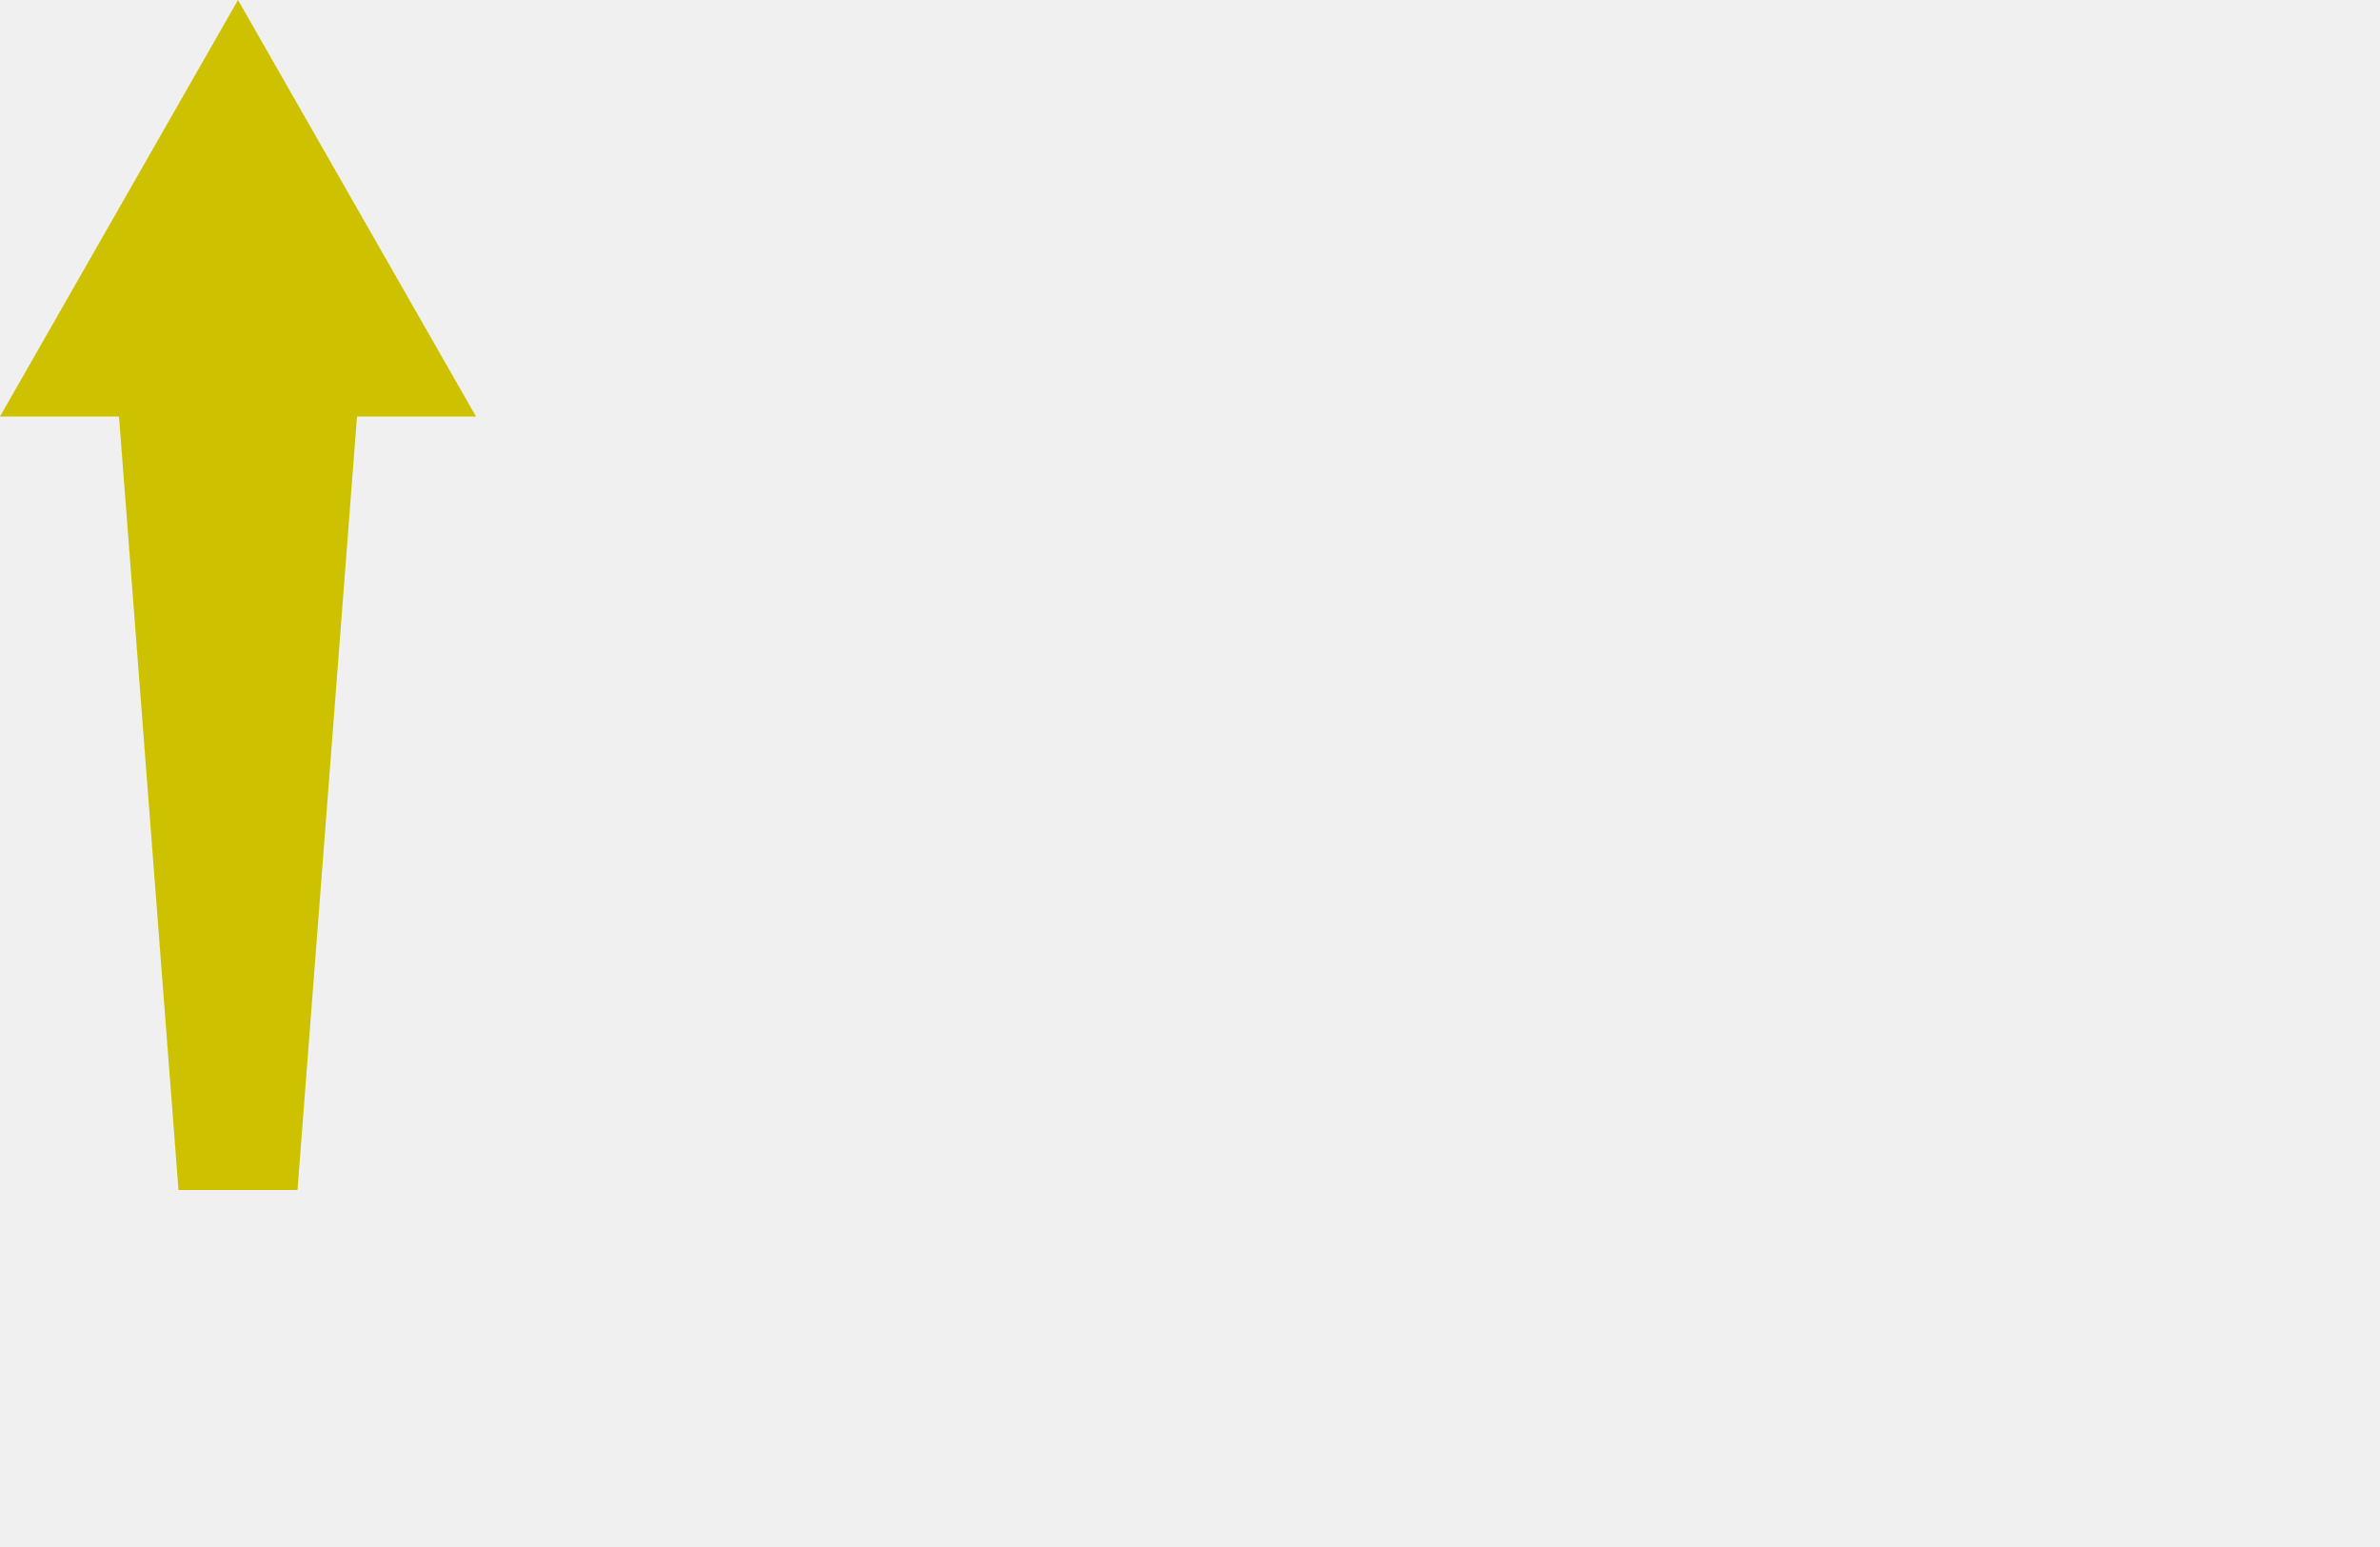
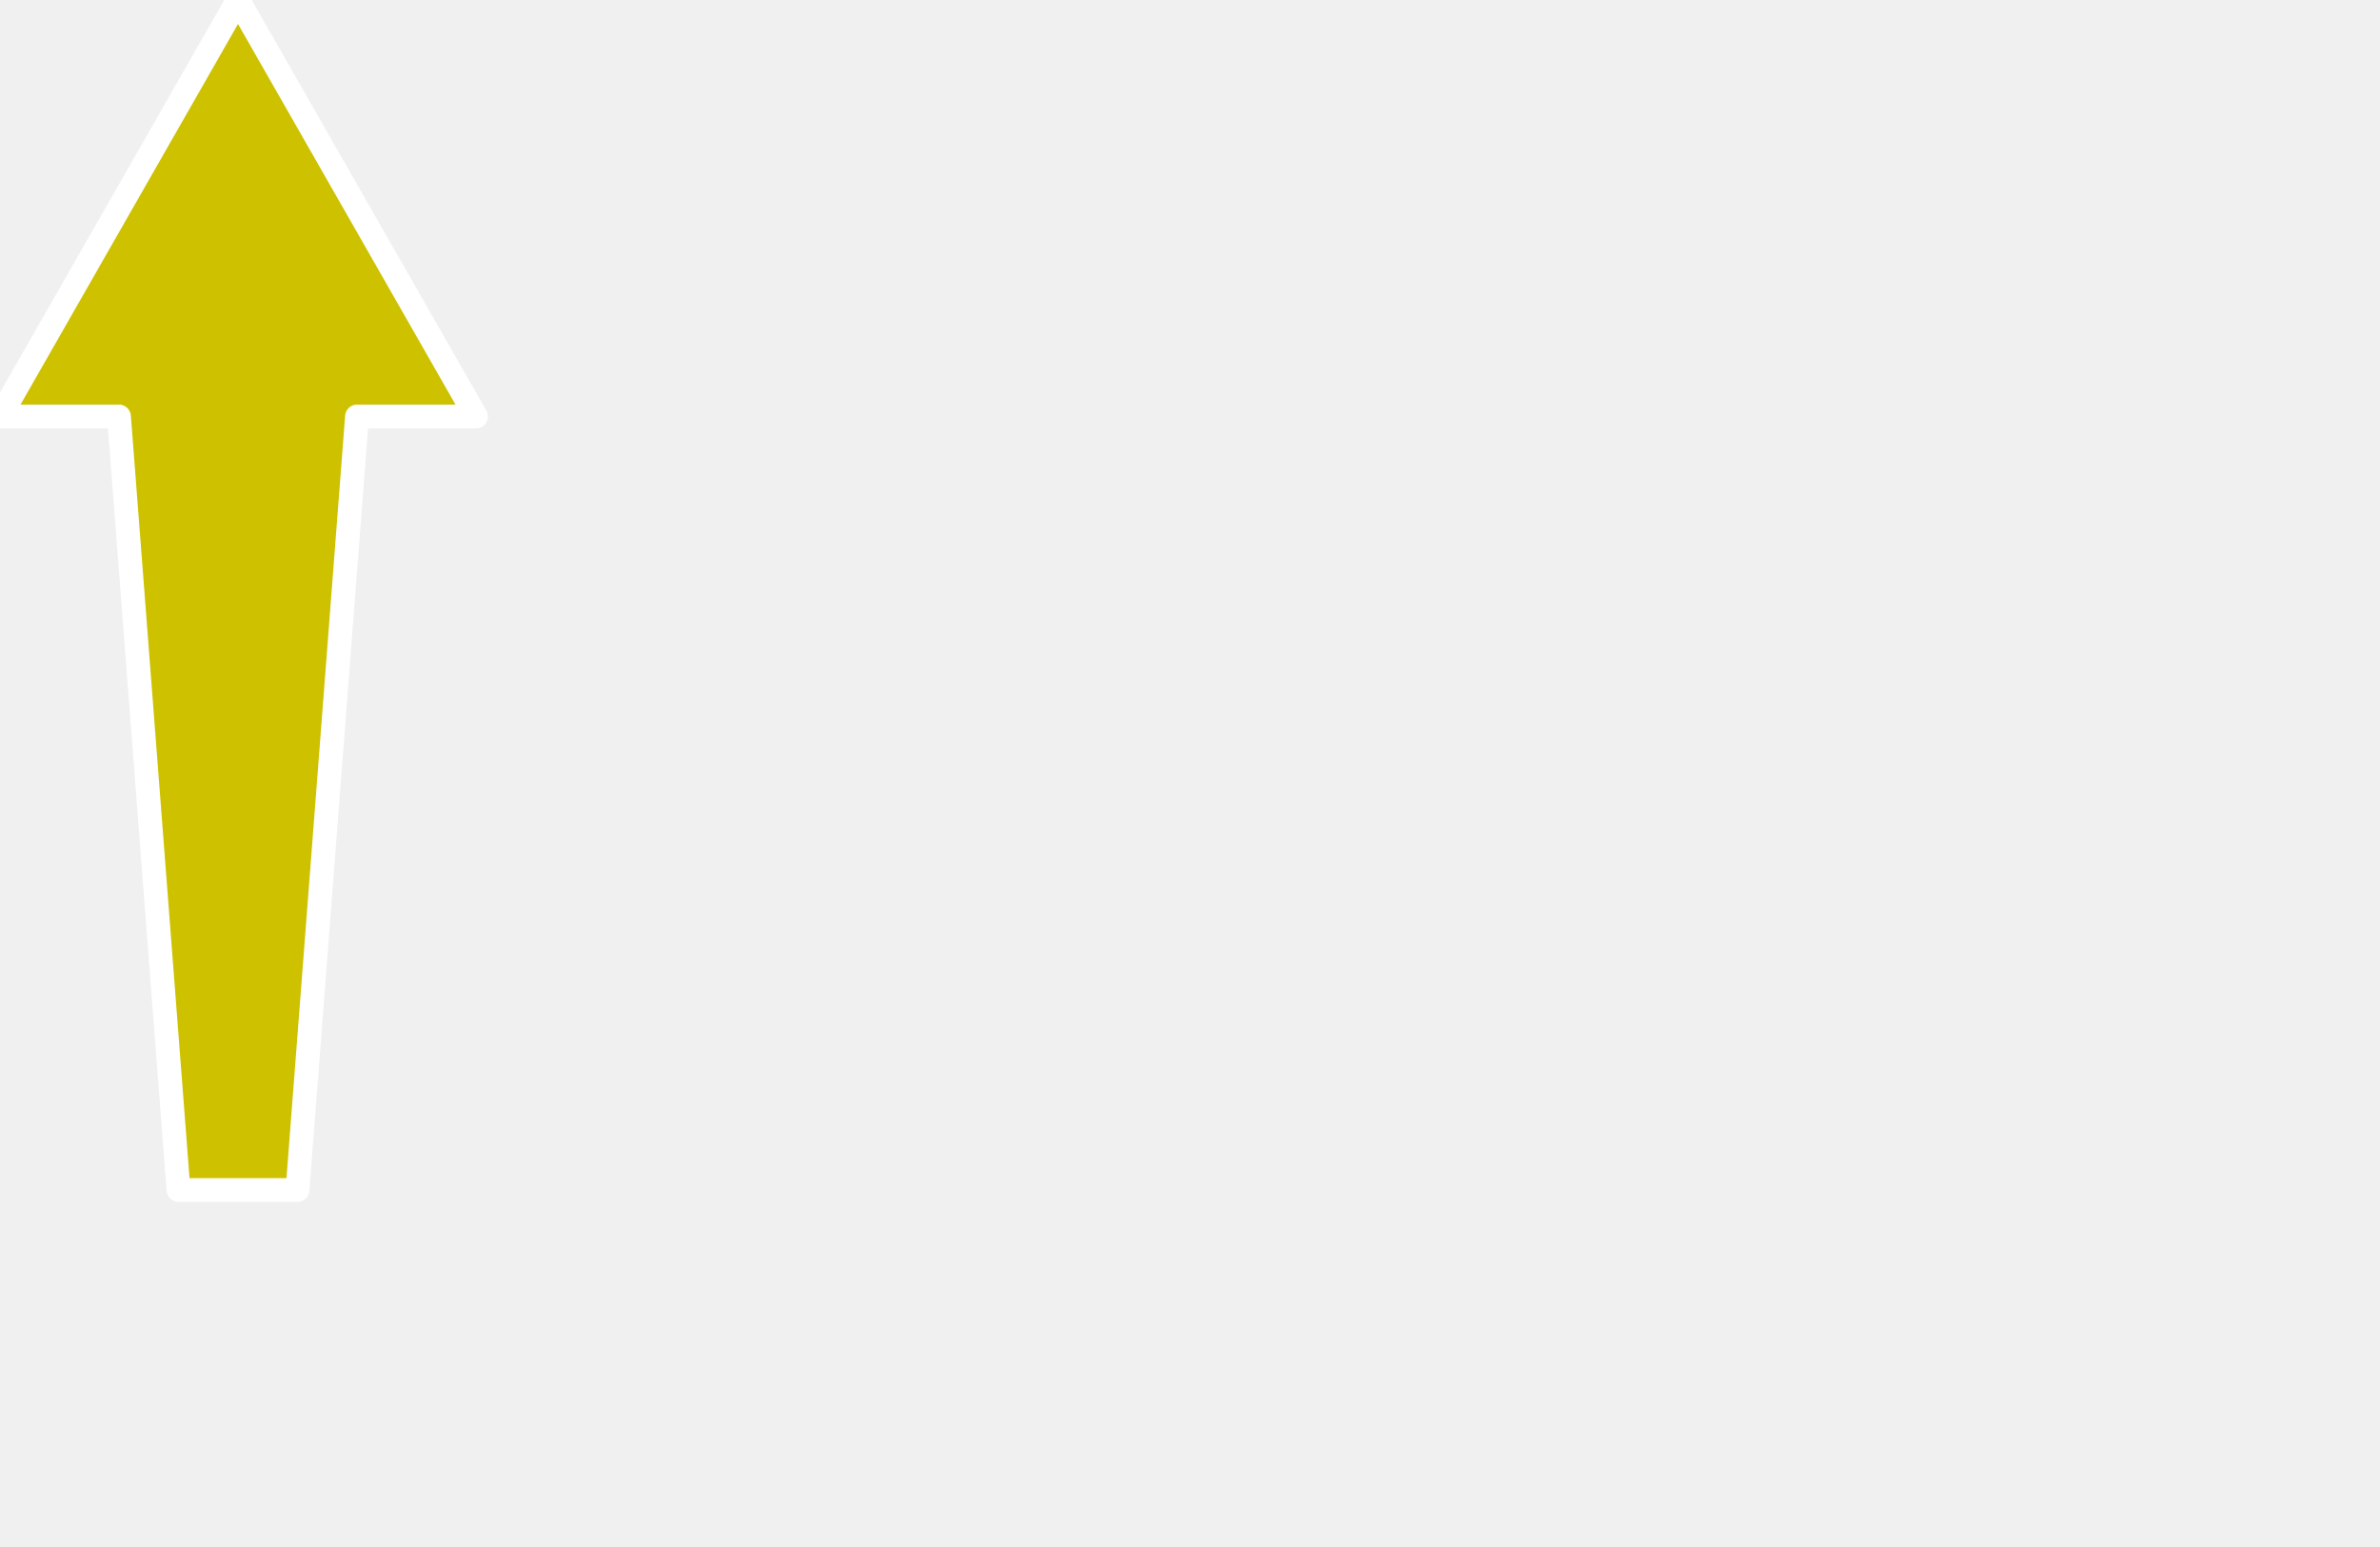
<svg xmlns="http://www.w3.org/2000/svg" width="20mm" height="13mm" fill-rule="evenodd" shape-rendering="geometricPrecision" baseProfile="tiny" version="1.2" viewBox="0 0 20.0 13.0" xml:space="preserve">
  <path transform="translate(2 5) scale(1)" d="m-0.5 5v0l-0.5-6.5h-1l2-3.5 2 3.5h-1l-0.5 6.5h-1z" fill="#CDC100" stroke-linecap="round" stroke-linejoin="round" stroke-width=".05" />
+   <path transform="translate(2 5) scale(1)" d="m-0.5 5v0l-0.5-6.5h-1l2-3.5 2 3.5h-1l-0.5 6.5h-1z" fill="none" stroke="#FFFFFF" stroke-linecap="round" stroke-linejoin="round" stroke-width=".2" />
</svg>
